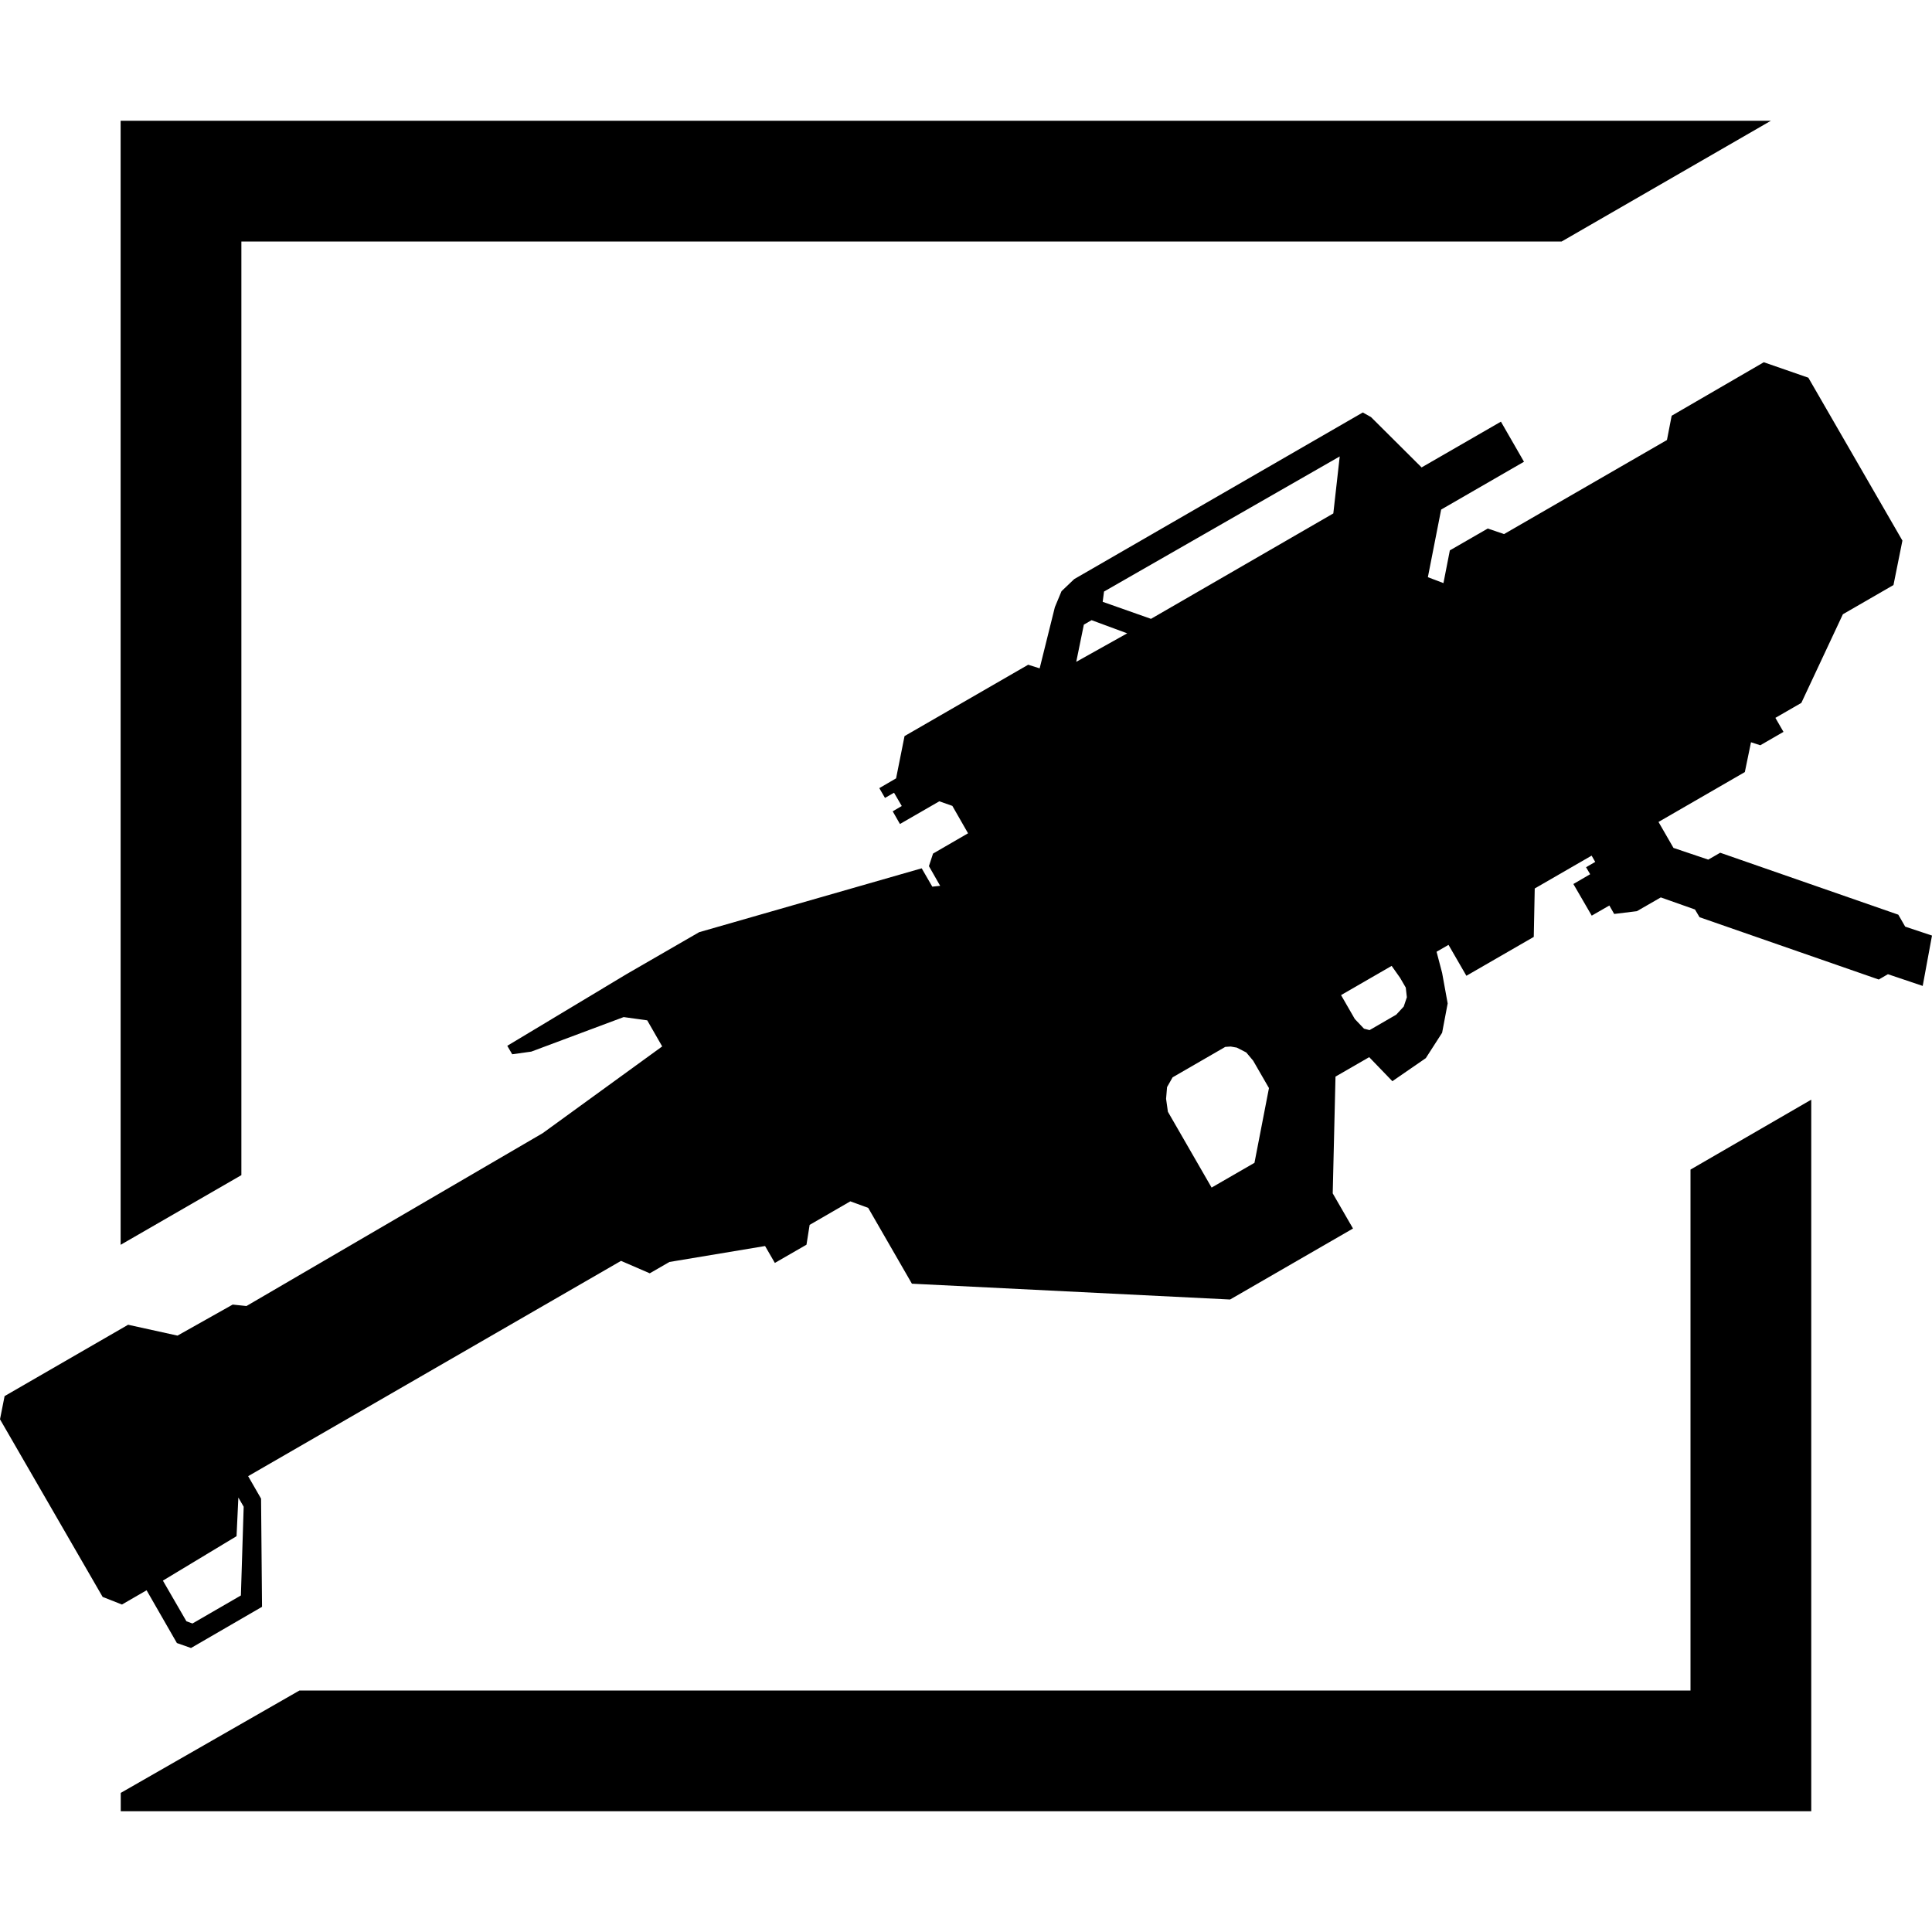
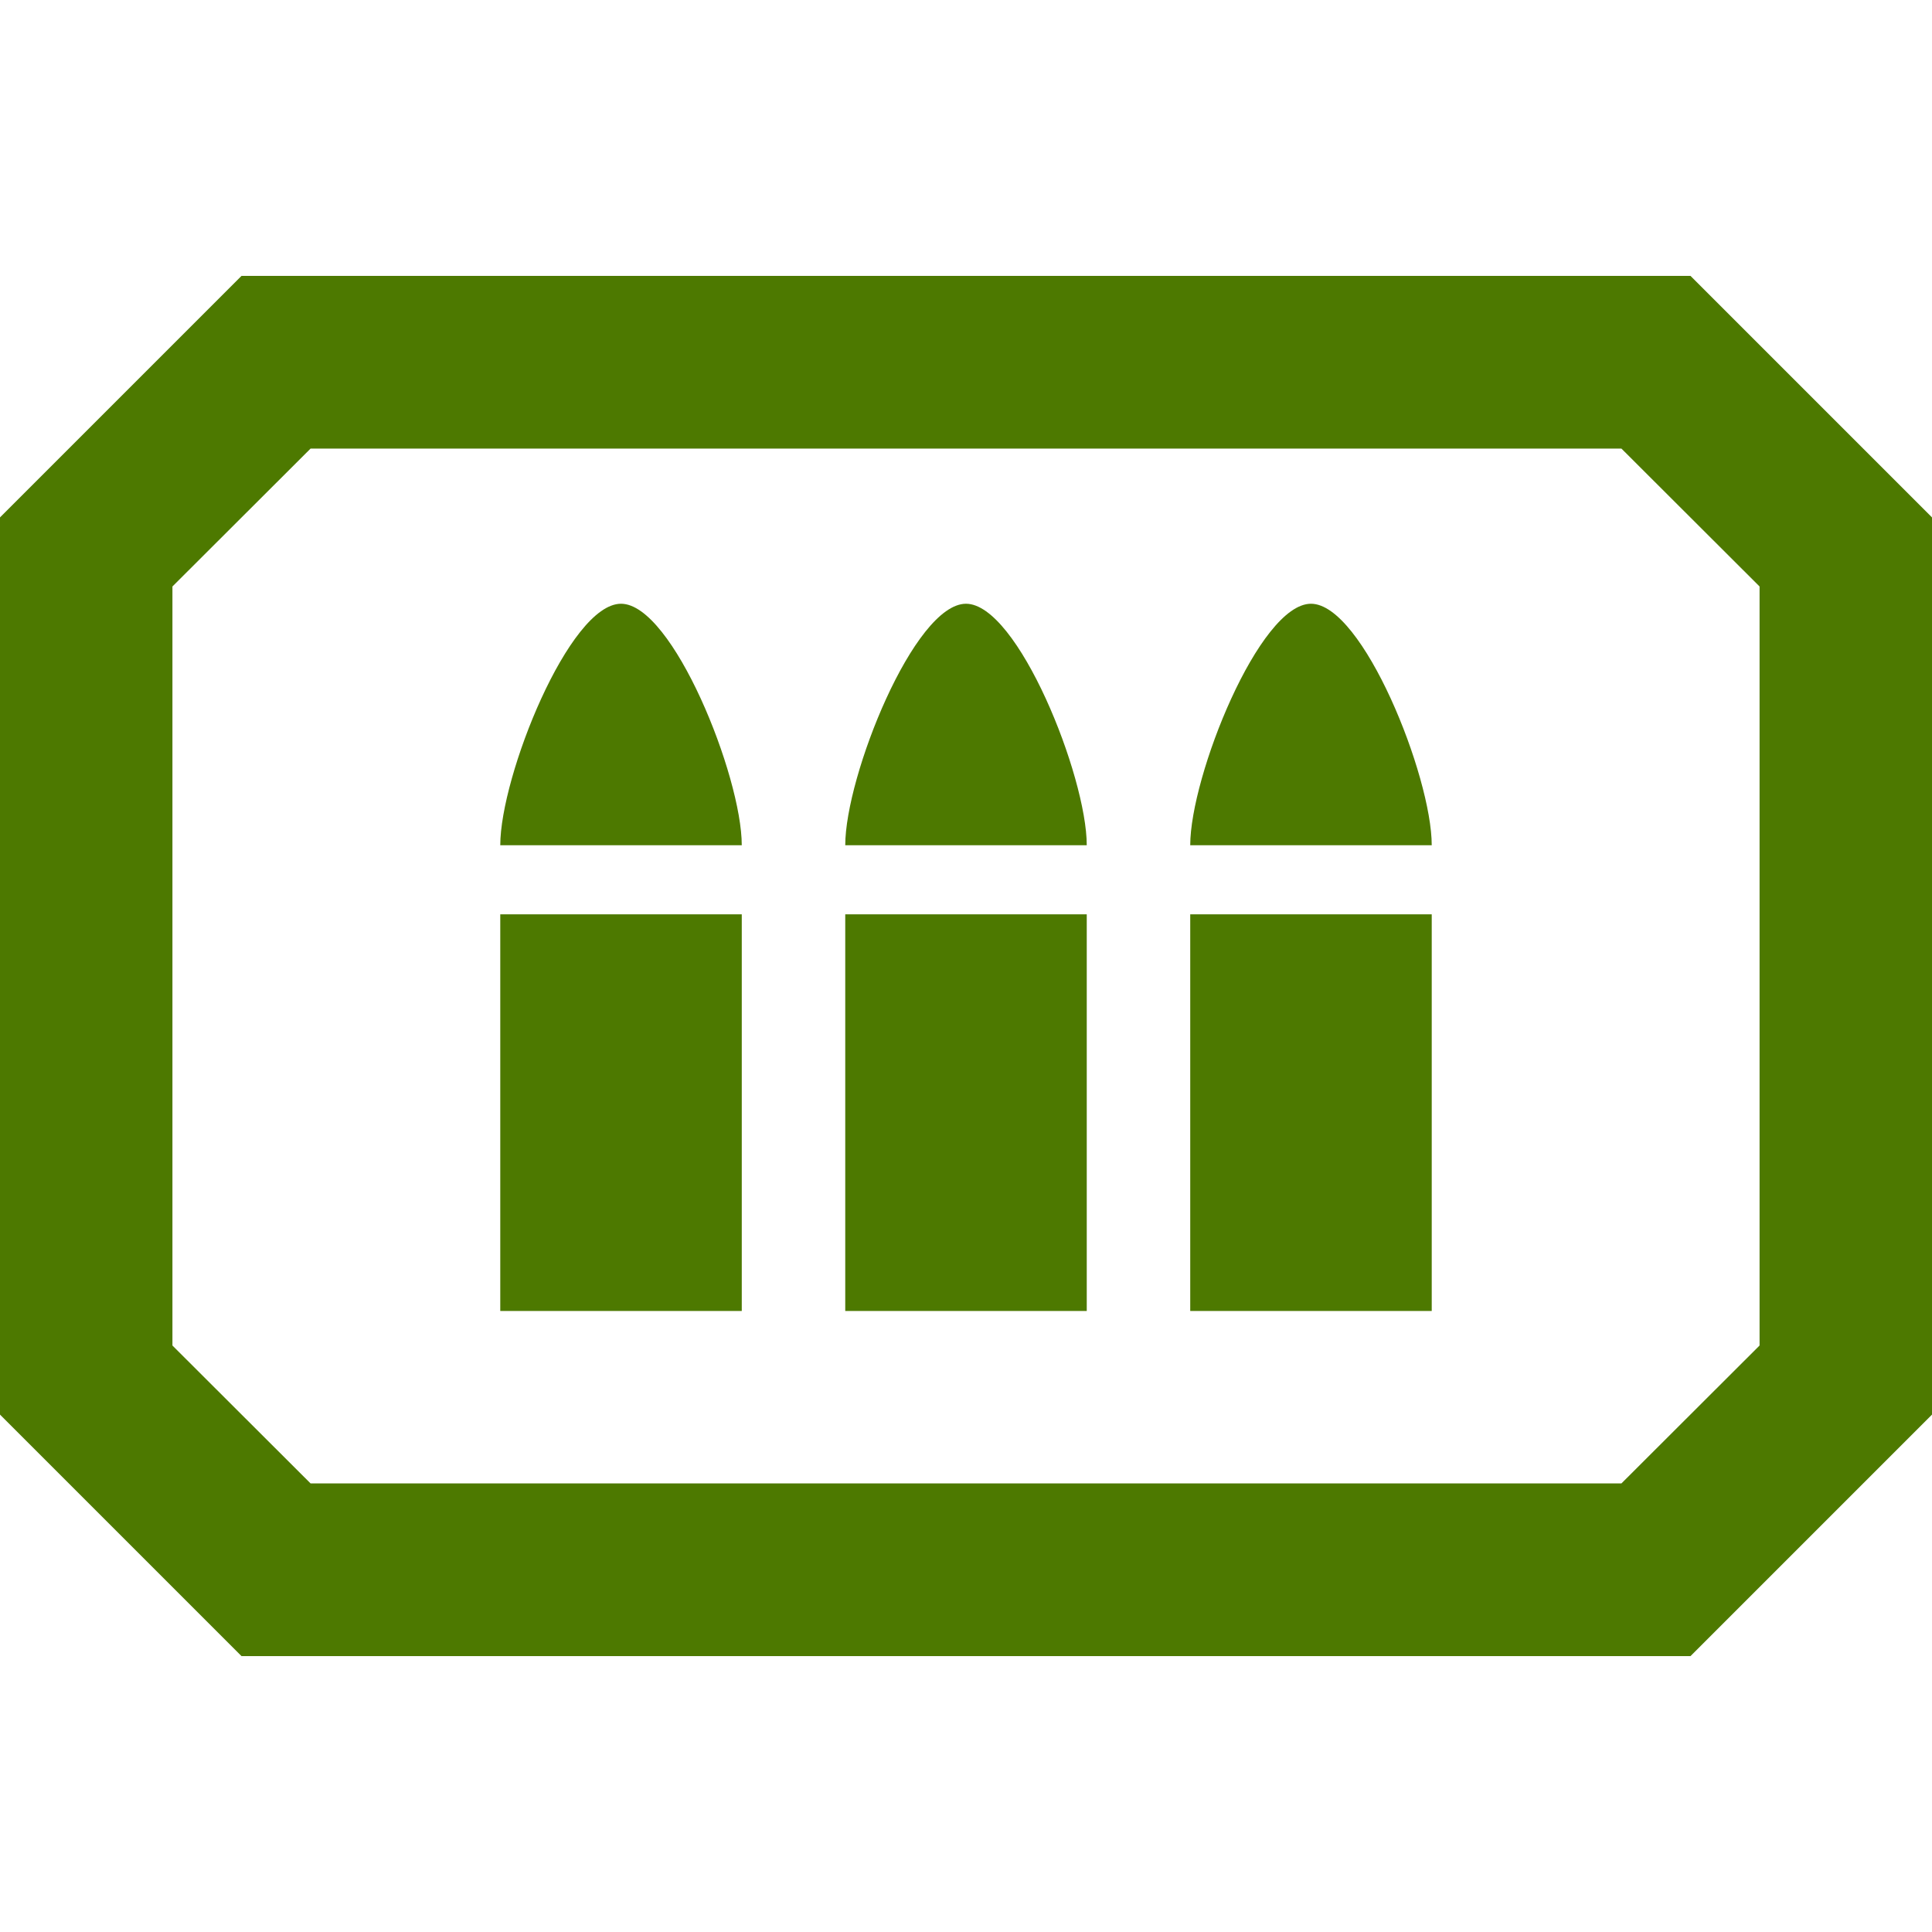
- <svg xmlns="http://www.w3.org/2000/svg" viewBox="0 0 16 16">
-   <path d="m 0.999,1 v 9.309 L 1.999,9.732 V 2 H 12.933 L 14.666,1 Z M 15,9.107 14,9.686 v 4.314 H 2.48 l -1.48,0.848 v 0.152 H 15 Z" />
-   <path d="m 14.607,3 0.369,0.128 0.779,1.349 -0.074,0.368 -0.419,0.242 -0.344,0.734 -0.215,0.124 0.067,0.116 -0.192,0.111 -0.077,-0.025 -0.051,0.247 -0.715,0.413 0.124,0.215 0.288,0.097 0.099,-0.057 1.475,0.513 0.057,0.099 L 16,7.748 l -0.077,0.417 -0.288,-0.097 -0.076,0.044 -1.484,-0.516 -0.038,-0.064 -0.283,-0.1 -0.198,0.114 -0.188,0.023 -0.04,-0.07 -0.146,0.084 -0.152,-0.262 0.139,-0.081 -0.034,-0.058 0.076,-0.044 -0.03,-0.052 -0.471,0.272 -0.008,0.401 -0.558,0.322 -0.148,-0.256 -0.099,0.057 0.046,0.175 0.046,0.253 -0.046,0.243 -0.135,0.21 -0.277,0.191 -0.192,-0.199 -0.279,0.161 -0.023,0.967 0.168,0.291 -1.018,0.588 -2.635,-0.131 -0.362,-0.628 -0.148,-0.054 -0.337,0.195 -0.026,0.164 -0.262,0.151 -0.081,-0.14 -0.792,0.132 -0.163,0.094 -0.238,-0.103 -3.088,1.783 0.107,0.186 0.008,0.896 L 1.582,13.648 1.465,13.607 1.214,13.17 1.01,13.288 0.85,13.225 0,11.754 0.038,11.562 1.061,10.971 1.47,11.061 1.927,10.804 2.041,10.816 4.495,9.384 5.484,8.666 5.36,8.45 5.165,8.423 4.4,8.709 4.242,8.731 4.201,8.661 5.191,8.066 5.79,7.72 7.633,7.191 7.721,7.343 7.786,7.336 7.693,7.173 7.727,7.069 8.017,6.901 7.887,6.674 7.779,6.636 7.453,6.824 7.393,6.719 7.468,6.675 7.404,6.565 7.329,6.608 7.282,6.527 7.421,6.446 7.491,6.096 8.515,5.505 8.61,5.535 8.736,5.028 8.791,4.896 8.896,4.796 11.286,3.416 l 0.068,0.038 0.419,0.417 0.657,-0.379 0.191,0.332 -0.686,0.396 -0.11,0.56 0.129,0.049 0.053,-0.271 0.314,-0.181 0.135,0.046 1.349,-0.779 0.039,-0.201 z m -12.589,9.478 -0.044,-0.076 -0.015,0.32 -0.61,0.368 0.195,0.337 0.05,0.018 0.401,-0.232 z m 8.491,-3.467 -0.131,-0.227 -0.057,-0.068 -0.078,-0.04 -0.051,-0.009 -0.045,0.003 -0.436,0.252 -0.046,0.081 -0.008,0.097 0.015,0.107 0.362,0.628 0.355,-0.205 z M 8.913,5.481 9.335,5.245 9.04,5.136 8.976,5.173 Z m 2.729,2.698 -0.047,-0.081 -0.07,-0.099 -0.419,0.242 0.114,0.198 0.076,0.08 0.046,0.012 0.221,-0.128 0.062,-0.067 0.026,-0.077 z m -0.6,-3.927 0.053,-0.472 -1.952,1.119 -0.011,0.085 0.4,0.141 z" />
+ <svg xmlns="http://www.w3.org/2000/svg" viewBox="0 0 16 16" version="1.1" id="svg35880">
+   <defs id="defs35884" />
+   <path id="path36612" style="stroke-width:0.011;fill:#4d7900;fill-opacity:1" d="M 2 2.285 L 0 4.285 L 0 11.715 L 2 13.715 L 14 13.715 L 16 11.715 L 16 4.285 L 14 2.285 L 2 2.285 z M 2.572 3.715 L 13.428 3.715 L 14.572 4.857 L 14.572 11.143 L 13.428 12.285 L 2.572 12.285 L 1.428 11.143 L 1.428 4.857 L 2.572 3.715 z M 5.143 5 C 4.714 5 4.143 6.429 4.143 7 L 6.143 7 C 6.143 6.429 5.571 5 5.143 5 z M 8 5 C 7.571 5 7 6.429 7 7 L 9 7 C 9 6.429 8.429 5 8 5 z M 10.857 5 C 10.429 5 9.857 6.429 9.857 7 L 11.857 7 C 11.857 6.429 11.286 5 10.857 5 z M 4.143 7.572 L 4.143 10.857 L 6.143 10.857 L 6.143 7.572 L 4.143 7.572 z M 7 7.572 L 7 10.857 L 9 10.857 L 9 7.572 L 7 7.572 z M 9.857 7.572 L 9.857 10.857 L 11.857 10.857 L 11.857 7.572 L 9.857 7.572 z " />
</svg>
